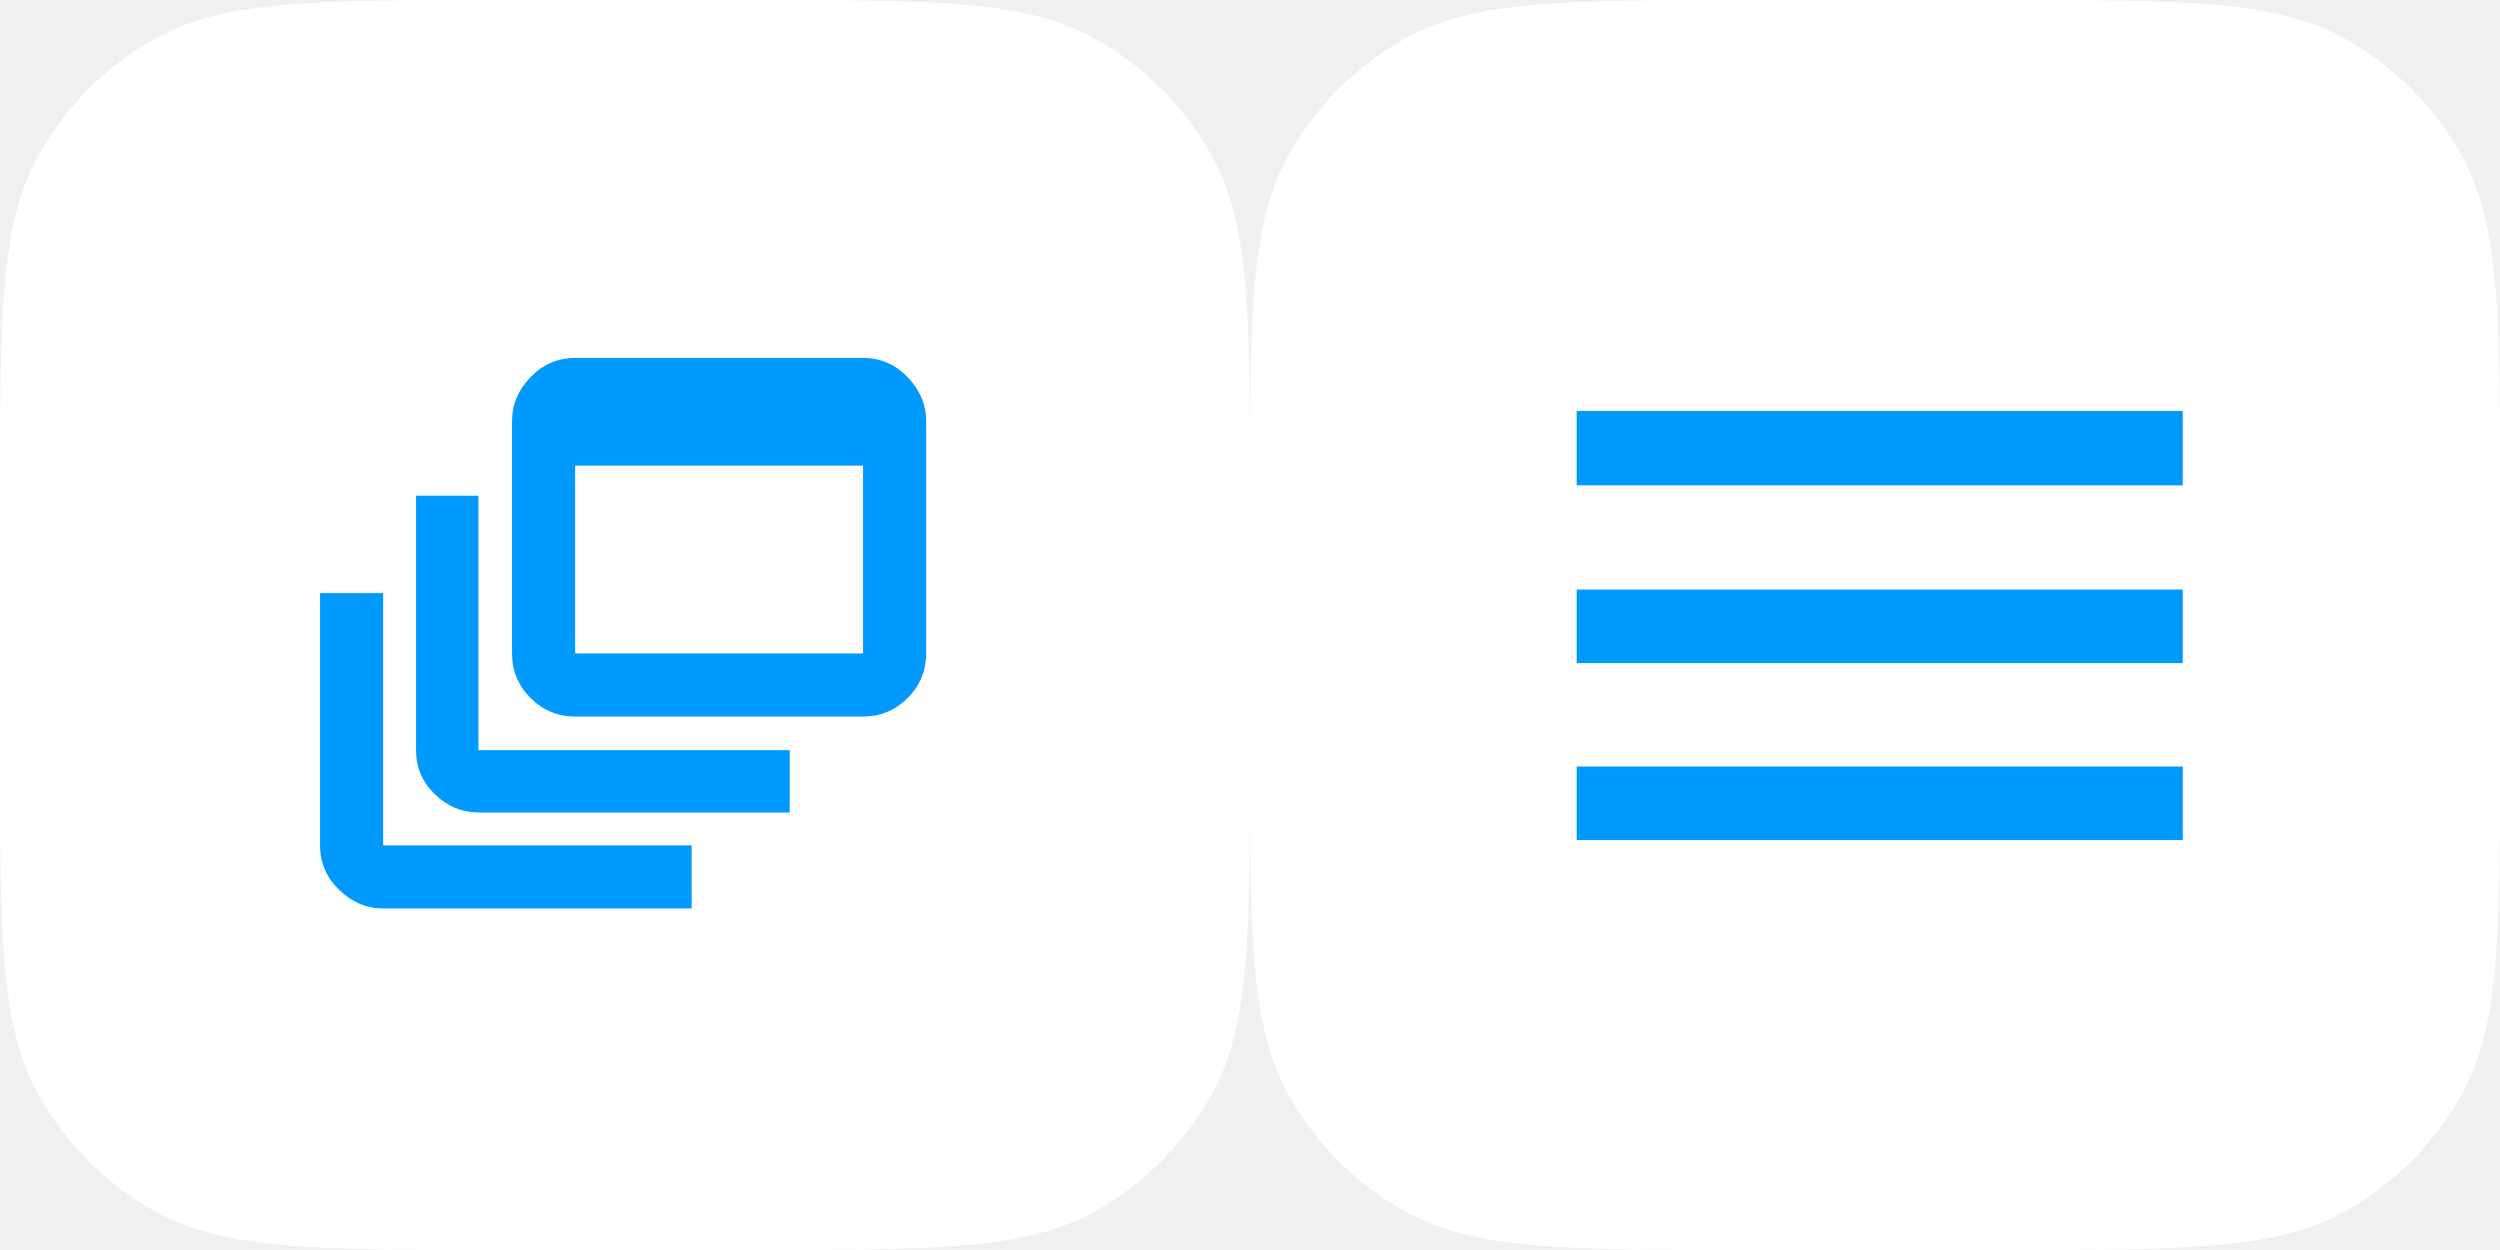
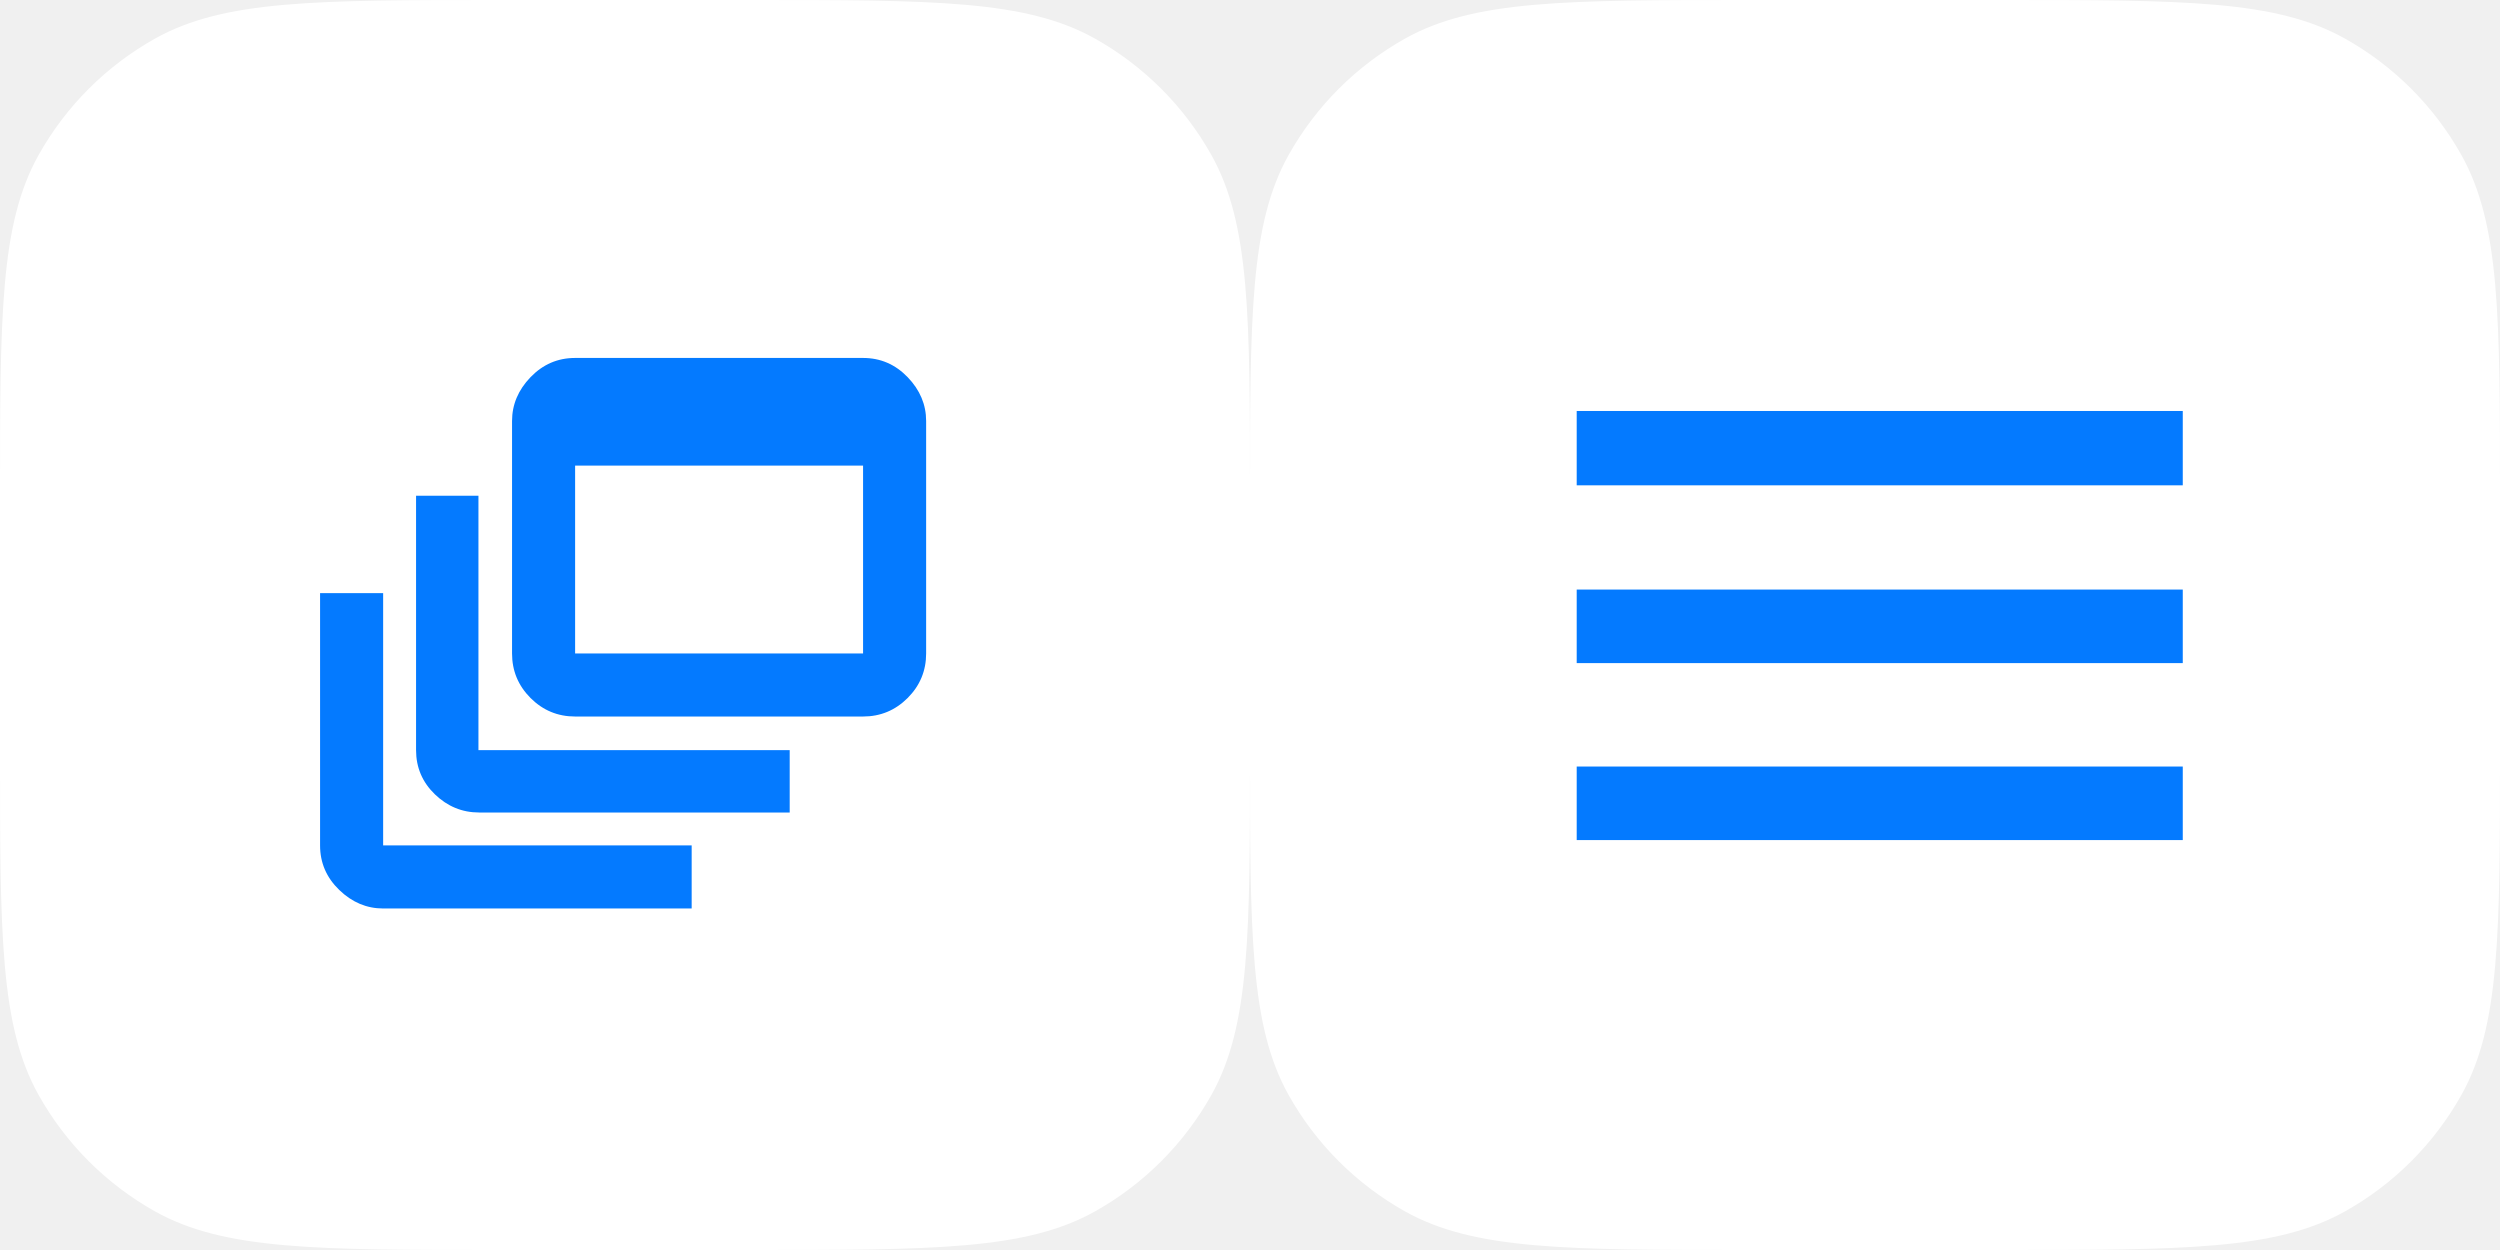
<svg xmlns="http://www.w3.org/2000/svg" width="132" height="66" viewBox="0 0 132 66">
  <path id="Start" fill="#ffffff" fill-rule="evenodd" stroke="none" d="M 105.6 0 C 115.317 0 120.175 0 123.818 2.04 C 126.392 3.482 128.518 5.608 129.96 8.182 C 132 11.825 132 16.683 132 26.4 L 132 39.6 C 132 49.317 132 54.175 129.96 57.818 C 128.518 60.392 126.392 62.518 123.818 63.96 C 120.175 66 115.317 66 105.6 66 L 92.4 66 C 82.683 66 77.825 66 74.182 63.96 C 71.608 62.518 69.482 60.392 68.04 57.818 C 66 54.175 66 49.317 66 39.6 L 66 26.4 C 66 16.683 66 11.825 68.04 8.182 C 69.482 5.608 71.608 3.482 74.182 2.04 C 77.825 0 82.683 0 92.4 0 Z" />
-   <path id="Select" fill="#0099ff" stroke="none" d="M 83.25 44.356 L 83.25 40.473 L 115.25 40.473 L 115.25 44.356 Z M 83.25 35.012 L 83.25 31.129 L 115.25 31.129 L 115.25 35.012 Z M 83.25 25.625 L 83.25 21.7 L 115.25 21.7 L 115.25 25.625 Z" />
+   <path id="Select" fill="#047aff" stroke="none" d="M 83.25 44.356 L 83.25 40.473 L 115.25 40.473 L 115.25 44.356 Z M 83.25 35.012 L 83.25 31.129 L 115.25 31.129 L 115.25 35.012 Z M 83.25 25.625 L 83.25 21.7 L 115.25 21.7 L 115.25 25.625 Z" />
  <path id="path1" fill="#ffffff" fill-rule="evenodd" stroke="none" d="M 39.6 0 C 49.317 0 54.175 0 57.818 2.04 C 60.392 3.482 62.518 5.608 63.96 8.182 C 66 11.825 66 16.683 66 26.4 L 66 39.6 C 66 49.317 66 54.175 63.96 57.818 C 62.518 60.392 60.392 62.518 57.818 63.96 C 54.175 66 49.317 66 39.6 66 L 26.4 66 C 16.683 66 11.825 66 8.182 63.96 C 5.608 62.518 3.482 60.392 2.04 57.818 C -1e-06 54.175 -1e-06 49.317 -1e-06 39.6 L 0 26.4 C 0 16.683 0 11.825 2.04 8.182 C 3.482 5.608 5.608 3.482 8.182 2.04 C 11.825 0 16.683 0 26.4 0 Z" />
-   <path id="path2" fill="#0099ff" stroke="none" d="M 20.23 47.968 C 19.362 47.968 18.589 47.642 17.914 46.991 C 17.238 46.339 16.9 45.555 16.9 44.638 L 16.9 31.316 L 20.23 31.316 L 20.23 44.638 L 36.52 44.638 L 36.52 47.968 Z M 25.298 42.9 C 24.405 42.9 23.627 42.58 22.963 41.941 C 22.3 41.301 21.968 40.523 21.968 39.606 L 21.968 26.176 L 25.262 26.176 L 25.262 39.606 L 41.696 39.606 L 41.696 42.9 Z M 30.366 37.832 C 29.449 37.832 28.665 37.506 28.013 36.855 C 27.362 36.203 27.036 35.419 27.036 34.502 L 27.036 22.23 C 27.036 21.362 27.362 20.589 28.013 19.914 C 28.665 19.238 29.449 18.9 30.366 18.9 L 45.57 18.9 C 46.487 18.9 47.271 19.238 47.923 19.914 C 48.574 20.589 48.9 21.362 48.9 22.23 L 48.9 34.502 C 48.9 35.419 48.574 36.203 47.923 36.855 C 47.271 37.506 46.487 37.832 45.57 37.832 Z M 30.366 34.502 L 45.57 34.502 L 45.57 24.583 L 30.366 24.583 L 30.366 34.502 Z" />
+   <path id="path2" fill="#047aff" stroke="none" d="M 20.23 47.968 C 19.362 47.968 18.589 47.642 17.914 46.991 C 17.238 46.339 16.9 45.555 16.9 44.638 L 16.9 31.316 L 20.23 31.316 L 20.23 44.638 L 36.52 44.638 L 36.52 47.968 Z M 25.298 42.9 C 24.405 42.9 23.627 42.58 22.963 41.941 C 22.3 41.301 21.968 40.523 21.968 39.606 L 21.968 26.176 L 25.262 26.176 L 25.262 39.606 L 41.696 39.606 L 41.696 42.9 Z M 30.366 37.832 C 29.449 37.832 28.665 37.506 28.013 36.855 C 27.362 36.203 27.036 35.419 27.036 34.502 L 27.036 22.23 C 27.036 21.362 27.362 20.589 28.013 19.914 C 28.665 19.238 29.449 18.9 30.366 18.9 L 45.57 18.9 C 46.487 18.9 47.271 19.238 47.923 19.914 C 48.574 20.589 48.9 21.362 48.9 22.23 L 48.9 34.502 C 48.9 35.419 48.574 36.203 47.923 36.855 C 47.271 37.506 46.487 37.832 45.57 37.832 Z M 30.366 34.502 L 45.57 34.502 L 45.57 24.583 L 30.366 24.583 L 30.366 34.502 Z" />
</svg>
